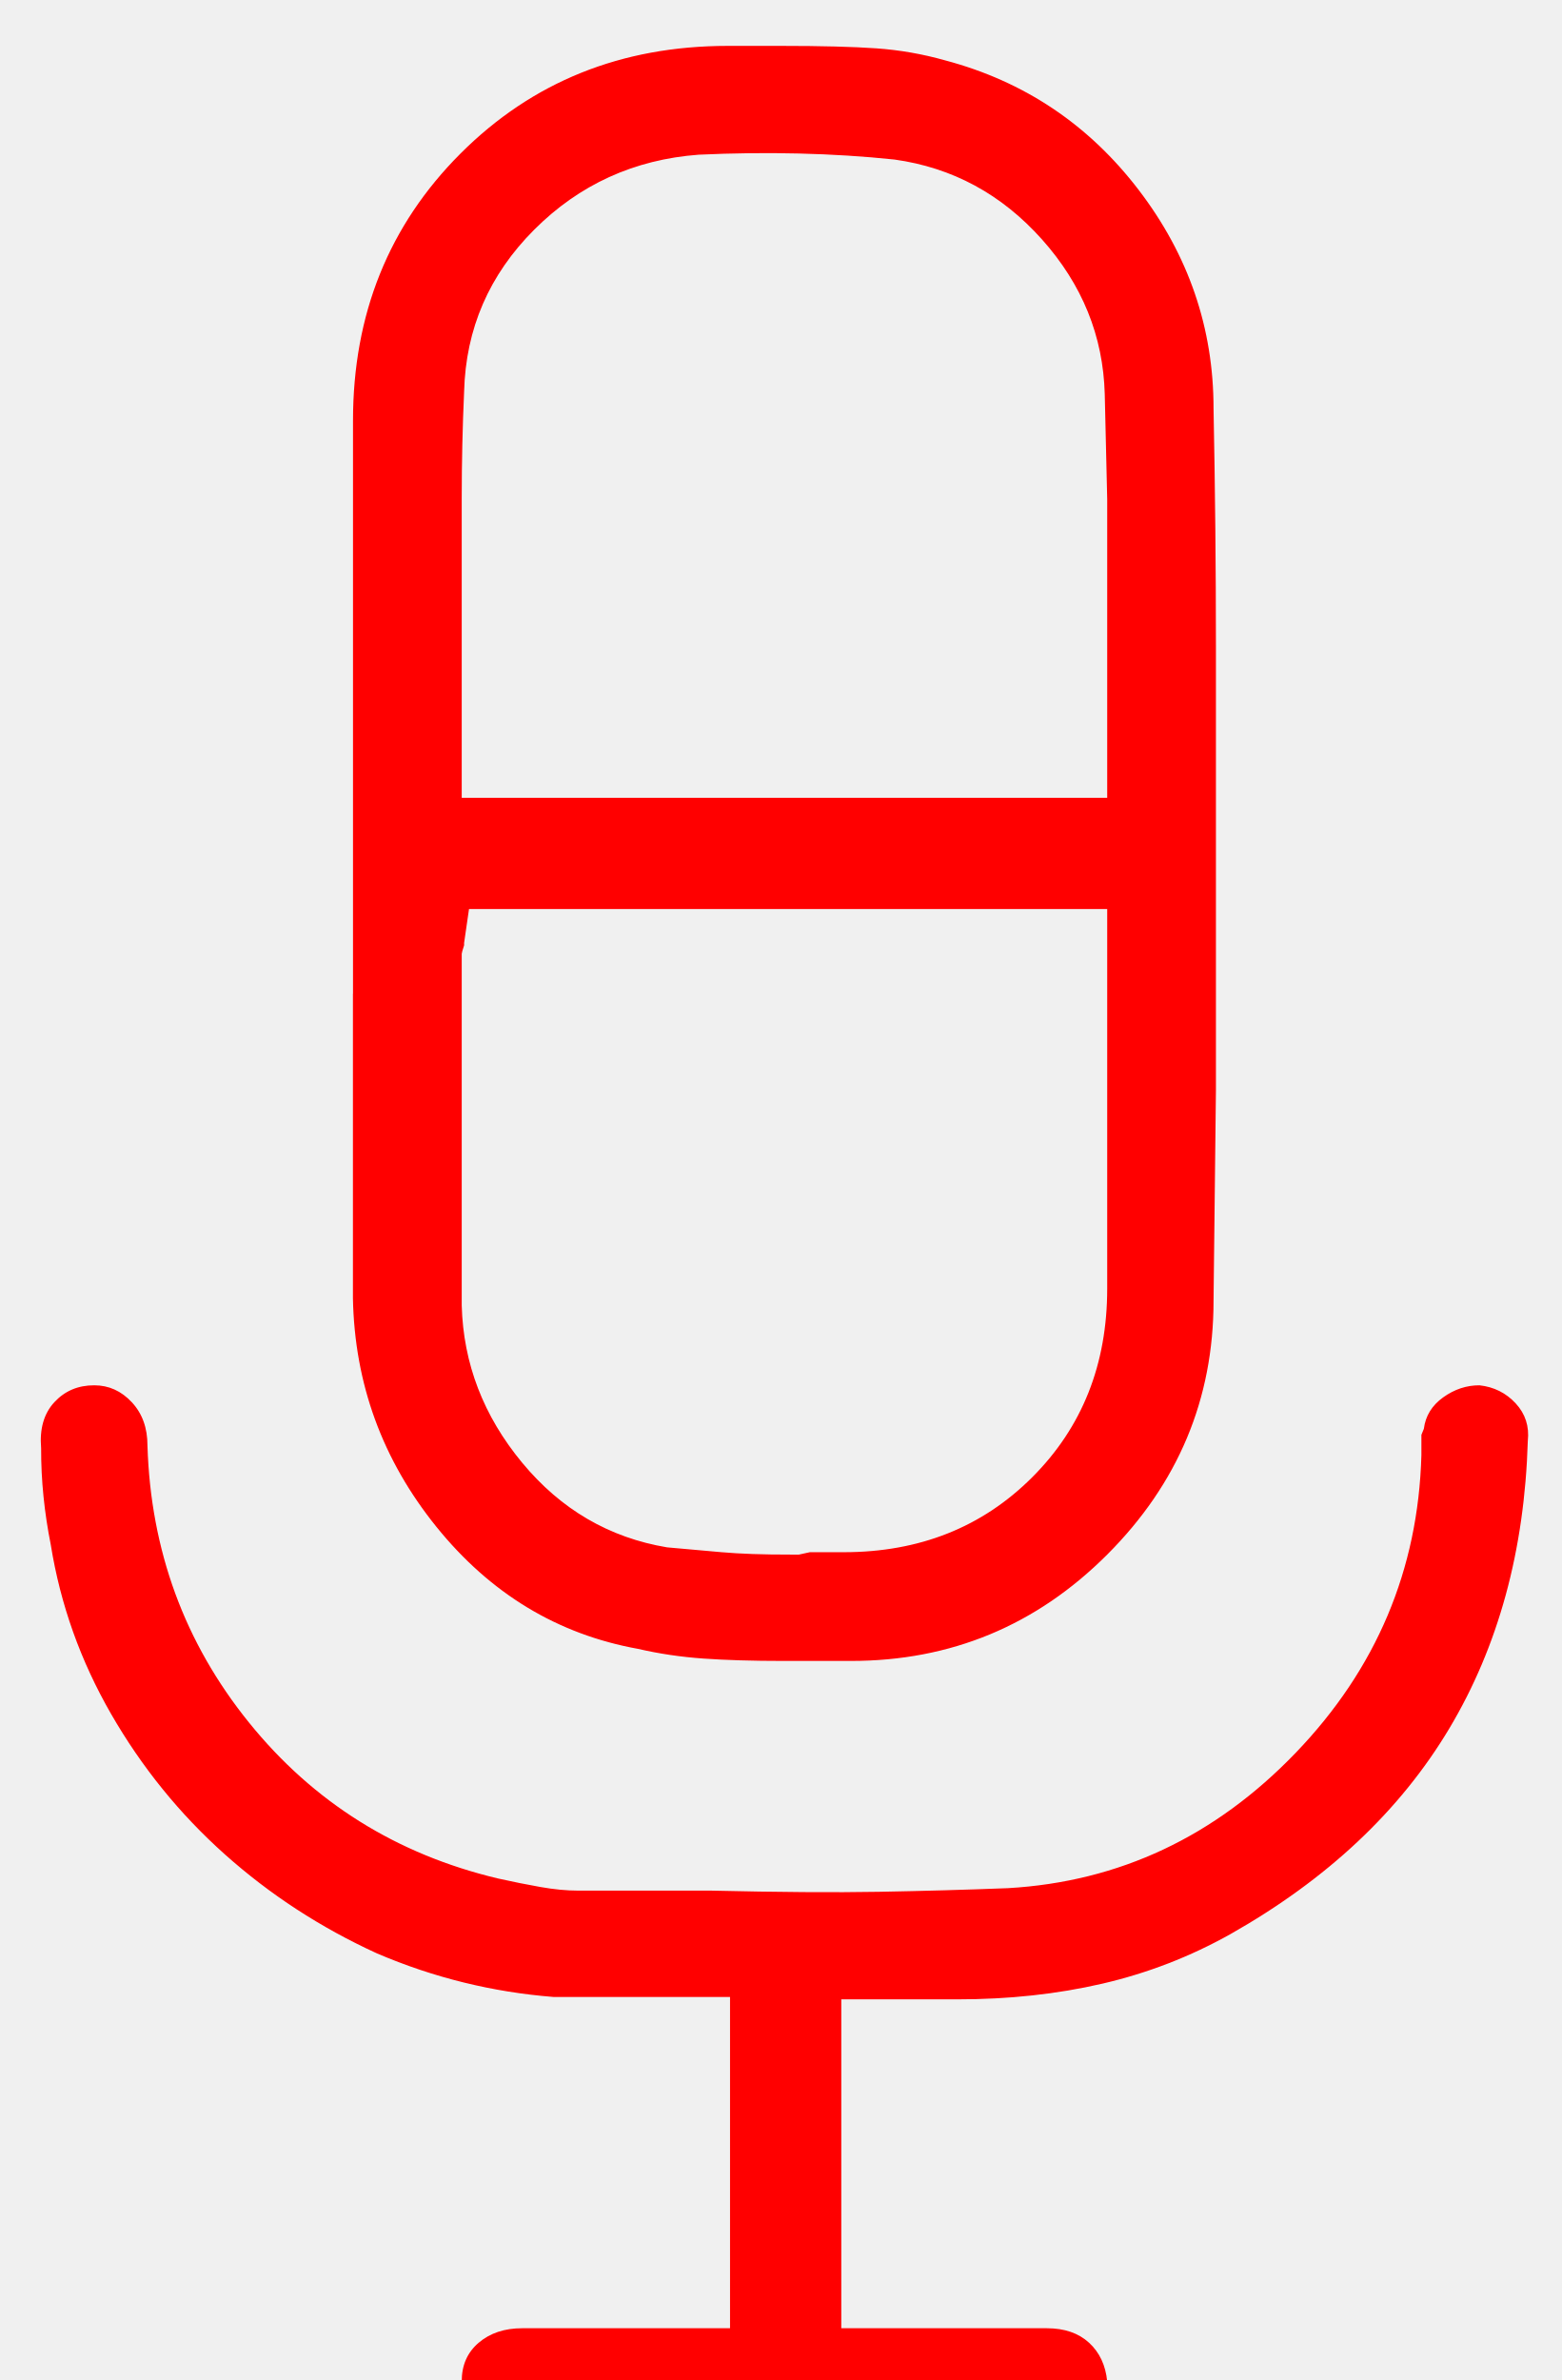
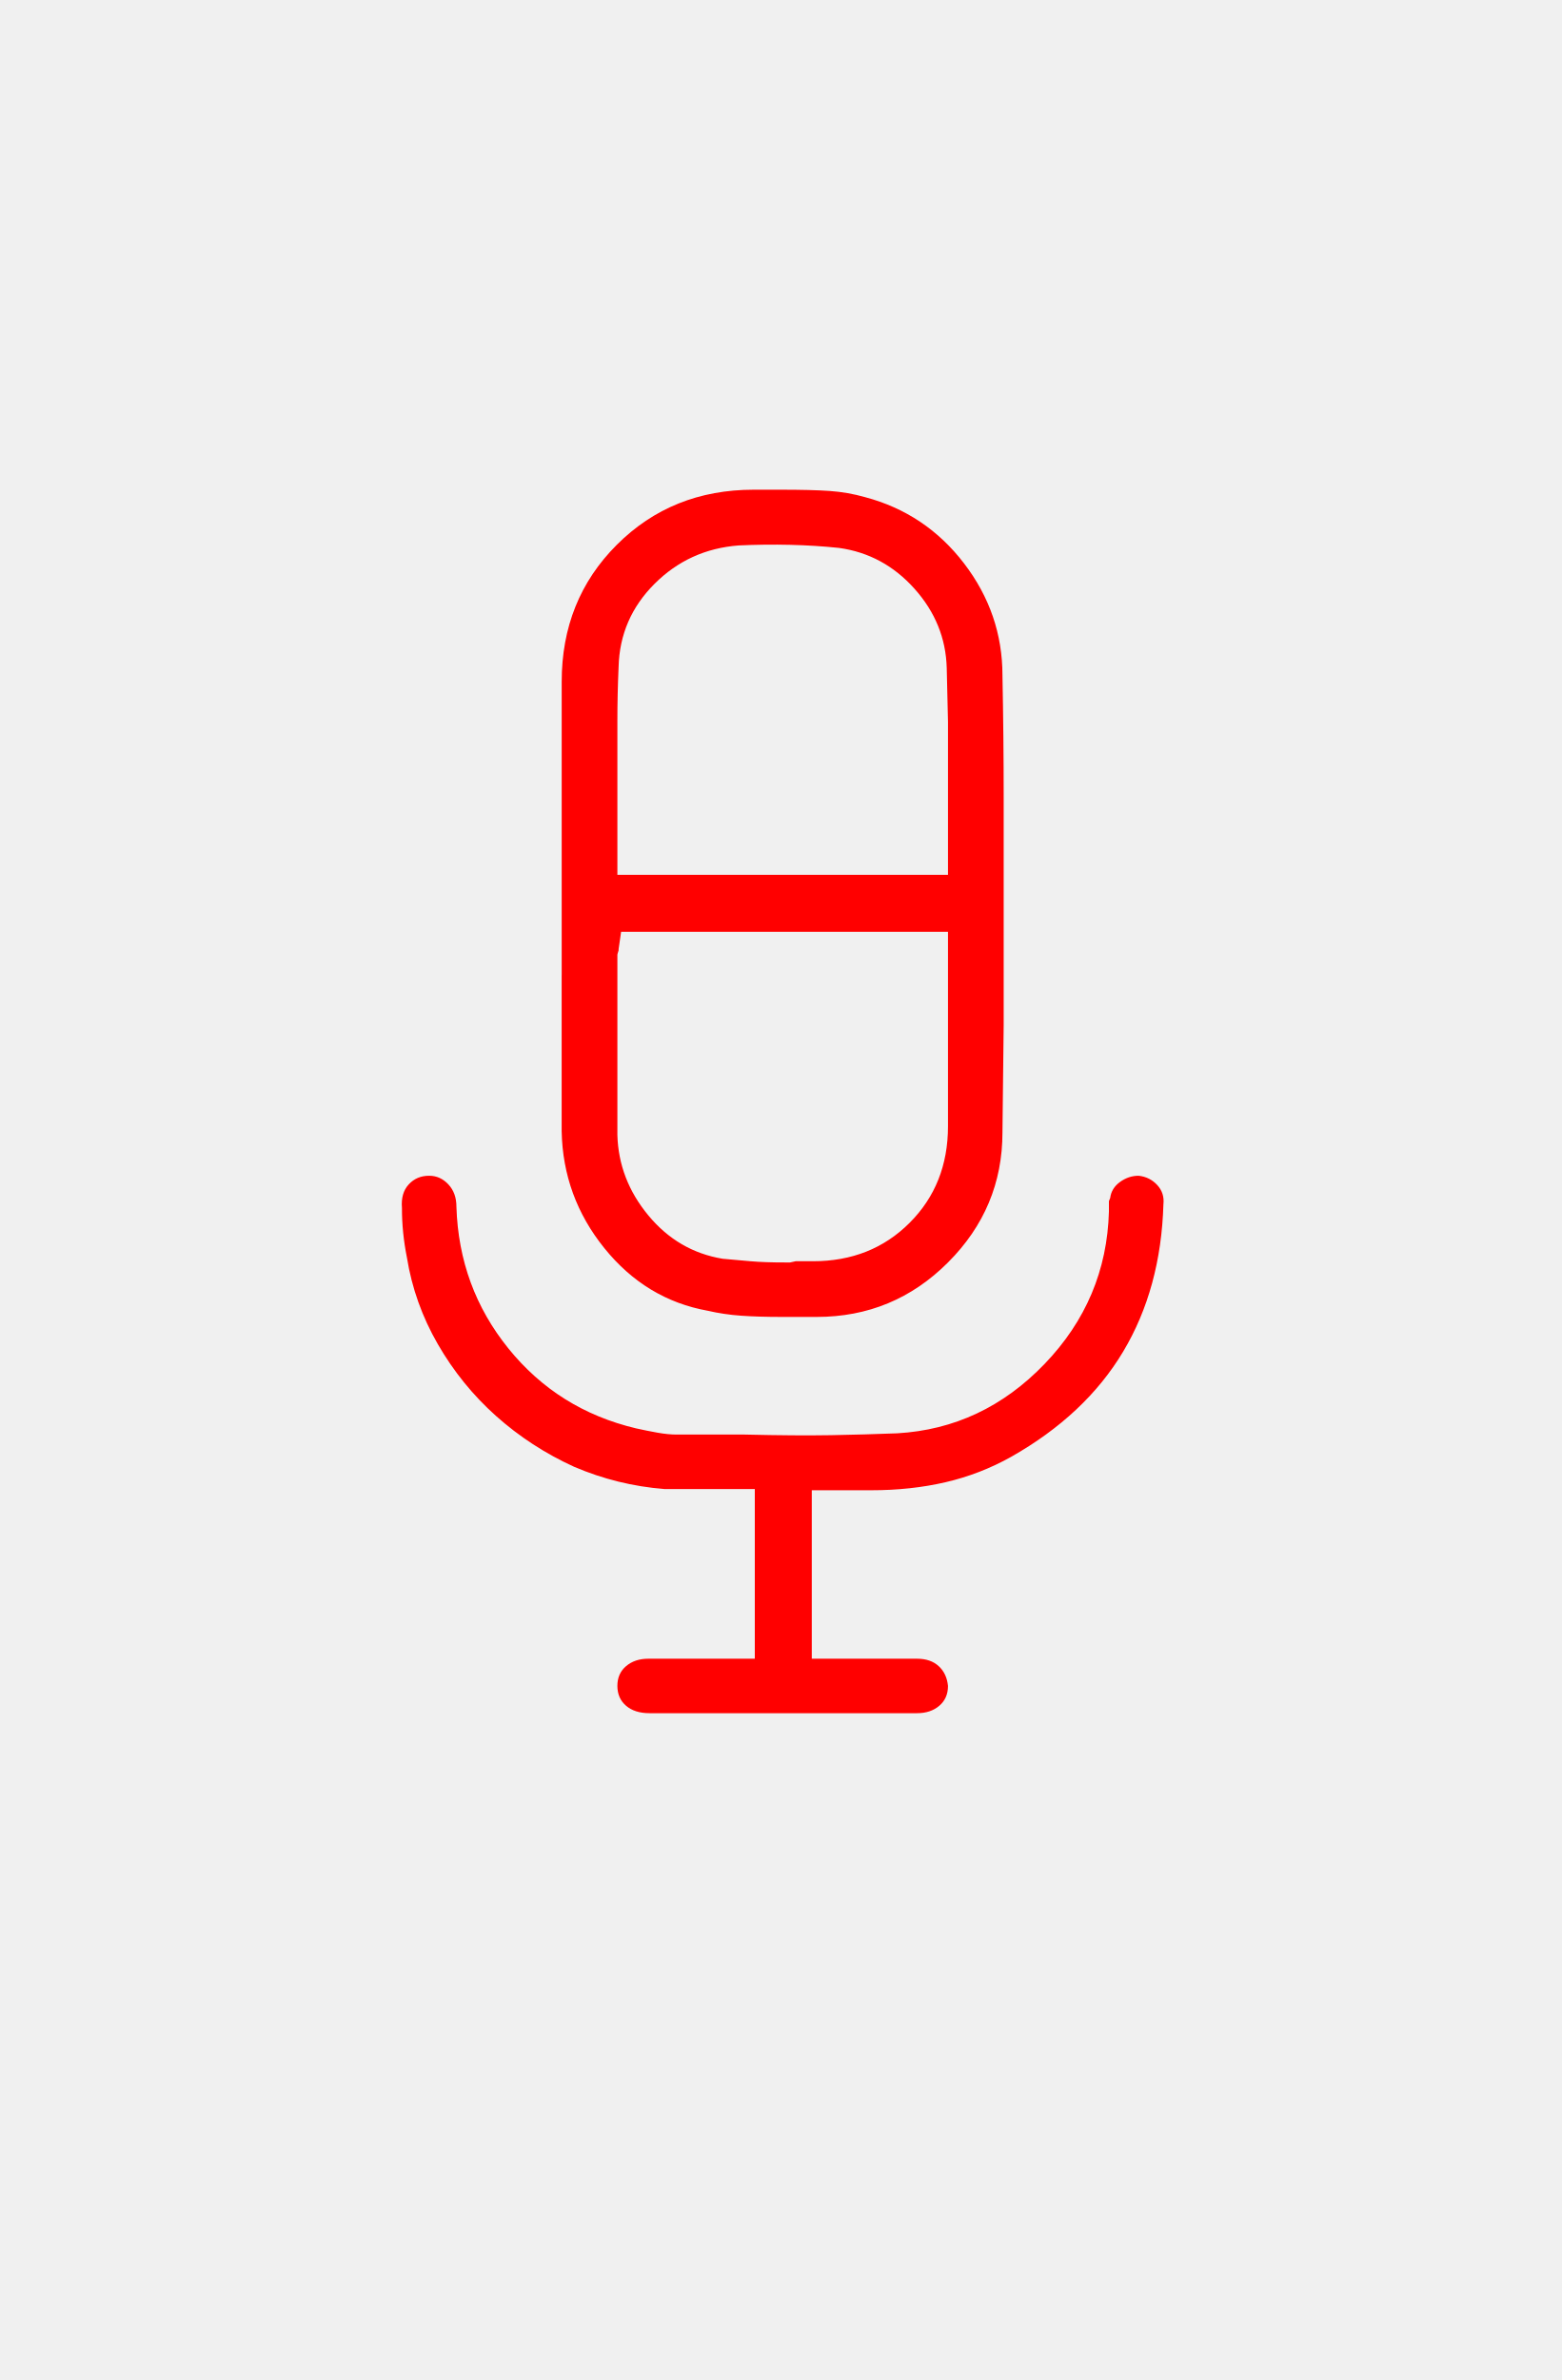
- <svg xmlns="http://www.w3.org/2000/svg" id="icon-uniE9E3" viewBox="0 0 21 32" width="21" height="32">
+ <svg xmlns="http://www.w3.org/2000/svg" id="icon-uniE9E3" viewBox="-10 -7 41 52" width="21" height="32">
  <g class="nc-icon-wrapper" fill="#ffffff">
    <path d="M9.817 31.305V26.85H7.444q-1.235-.098-2.373-.585-1.138-.52-2.048-1.333t-1.528-1.885-.812-2.276q-.065-.325-.098-.65t-.032-.65q-.033-.39.178-.618t.537-.227q.292 0 .504.227t.211.585q.065 2.113 1.365 3.722t3.349 2.097q.292.065.568.114t.504.049h1.788q1.366.032 2.26.016t1.739-.049q2.243-.13 3.868-1.82t1.69-3.999v-.276l.033-.081q.033-.26.26-.423t.488-.162q.292.032.487.243t.163.504q-.065 2.21-1.057 3.869t-2.942 2.763q-.812.455-1.722.666t-1.95.211h-1.561v4.422h2.763q.357 0 .569.195t.244.52q0 .325-.228.52t-.585.195H7.054q-.39 0-.617-.195t-.228-.52.228-.52.585-.195h2.795zM4.747 13.36V5.655q0-2.145 1.446-3.591T9.785.617h.715q.813 0 1.284.033t.927.162q1.592.423 2.6 1.74t1.008 2.941q.032 1.626.032 3.186v5.982l-.032 2.828q0 1.983-1.43 3.413t-3.446 1.43h-.91q-.618 0-1.073-.032t-.878-.13q-1.625-.293-2.714-1.642t-1.122-3.072V13.36zm1.462-2.633h8.68V6.712l-.033-1.414q-.032-1.17-.845-2.08t-1.983-1.073q-.618-.065-1.284-.081t-1.35.016q-1.3.098-2.21 1.008t-.943 2.178q-.032.715-.032 1.43v4.031zm.032 1.95v.033q-.032.098-.032.114v4.73q.032 1.17.813 2.113t1.95 1.138l.732.065q.374.033.926.032h.114l.146-.032h.455q1.528 0 2.536-1.008t1.008-2.536v-5.104H6.307l-.066.456z" fill="red" class="nc-icon-wrapper" />
  </g>
</svg>
